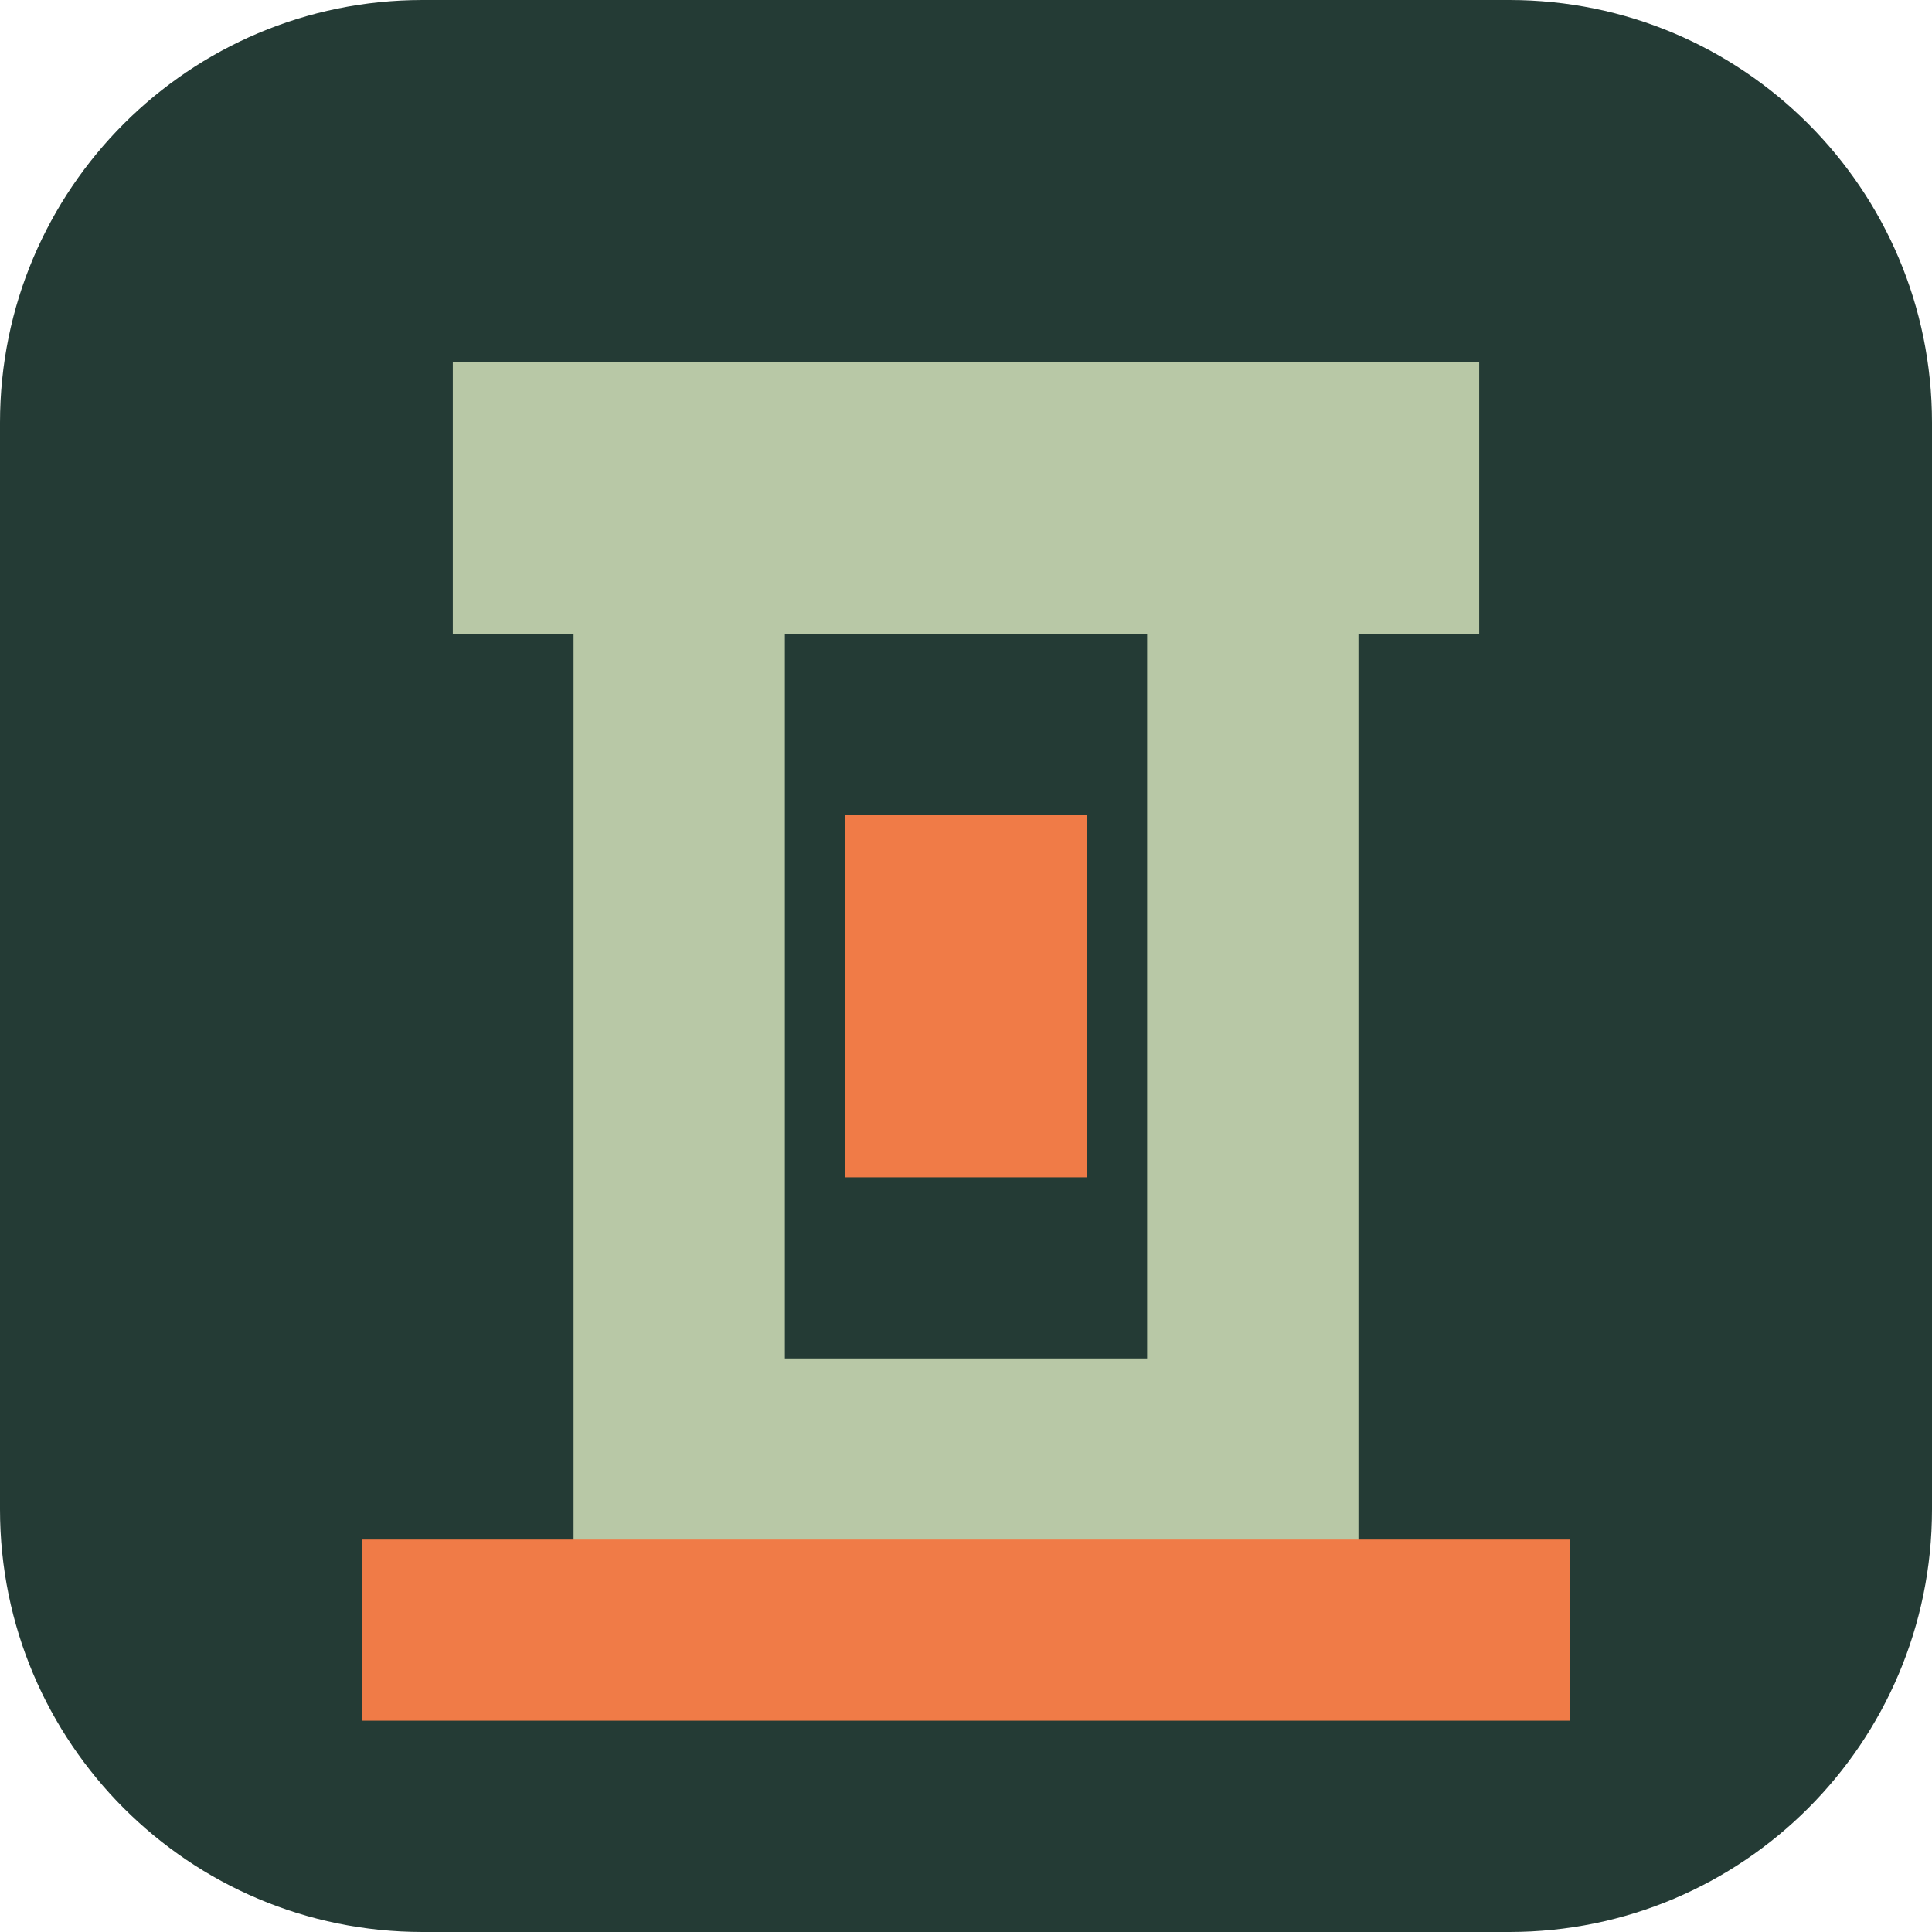
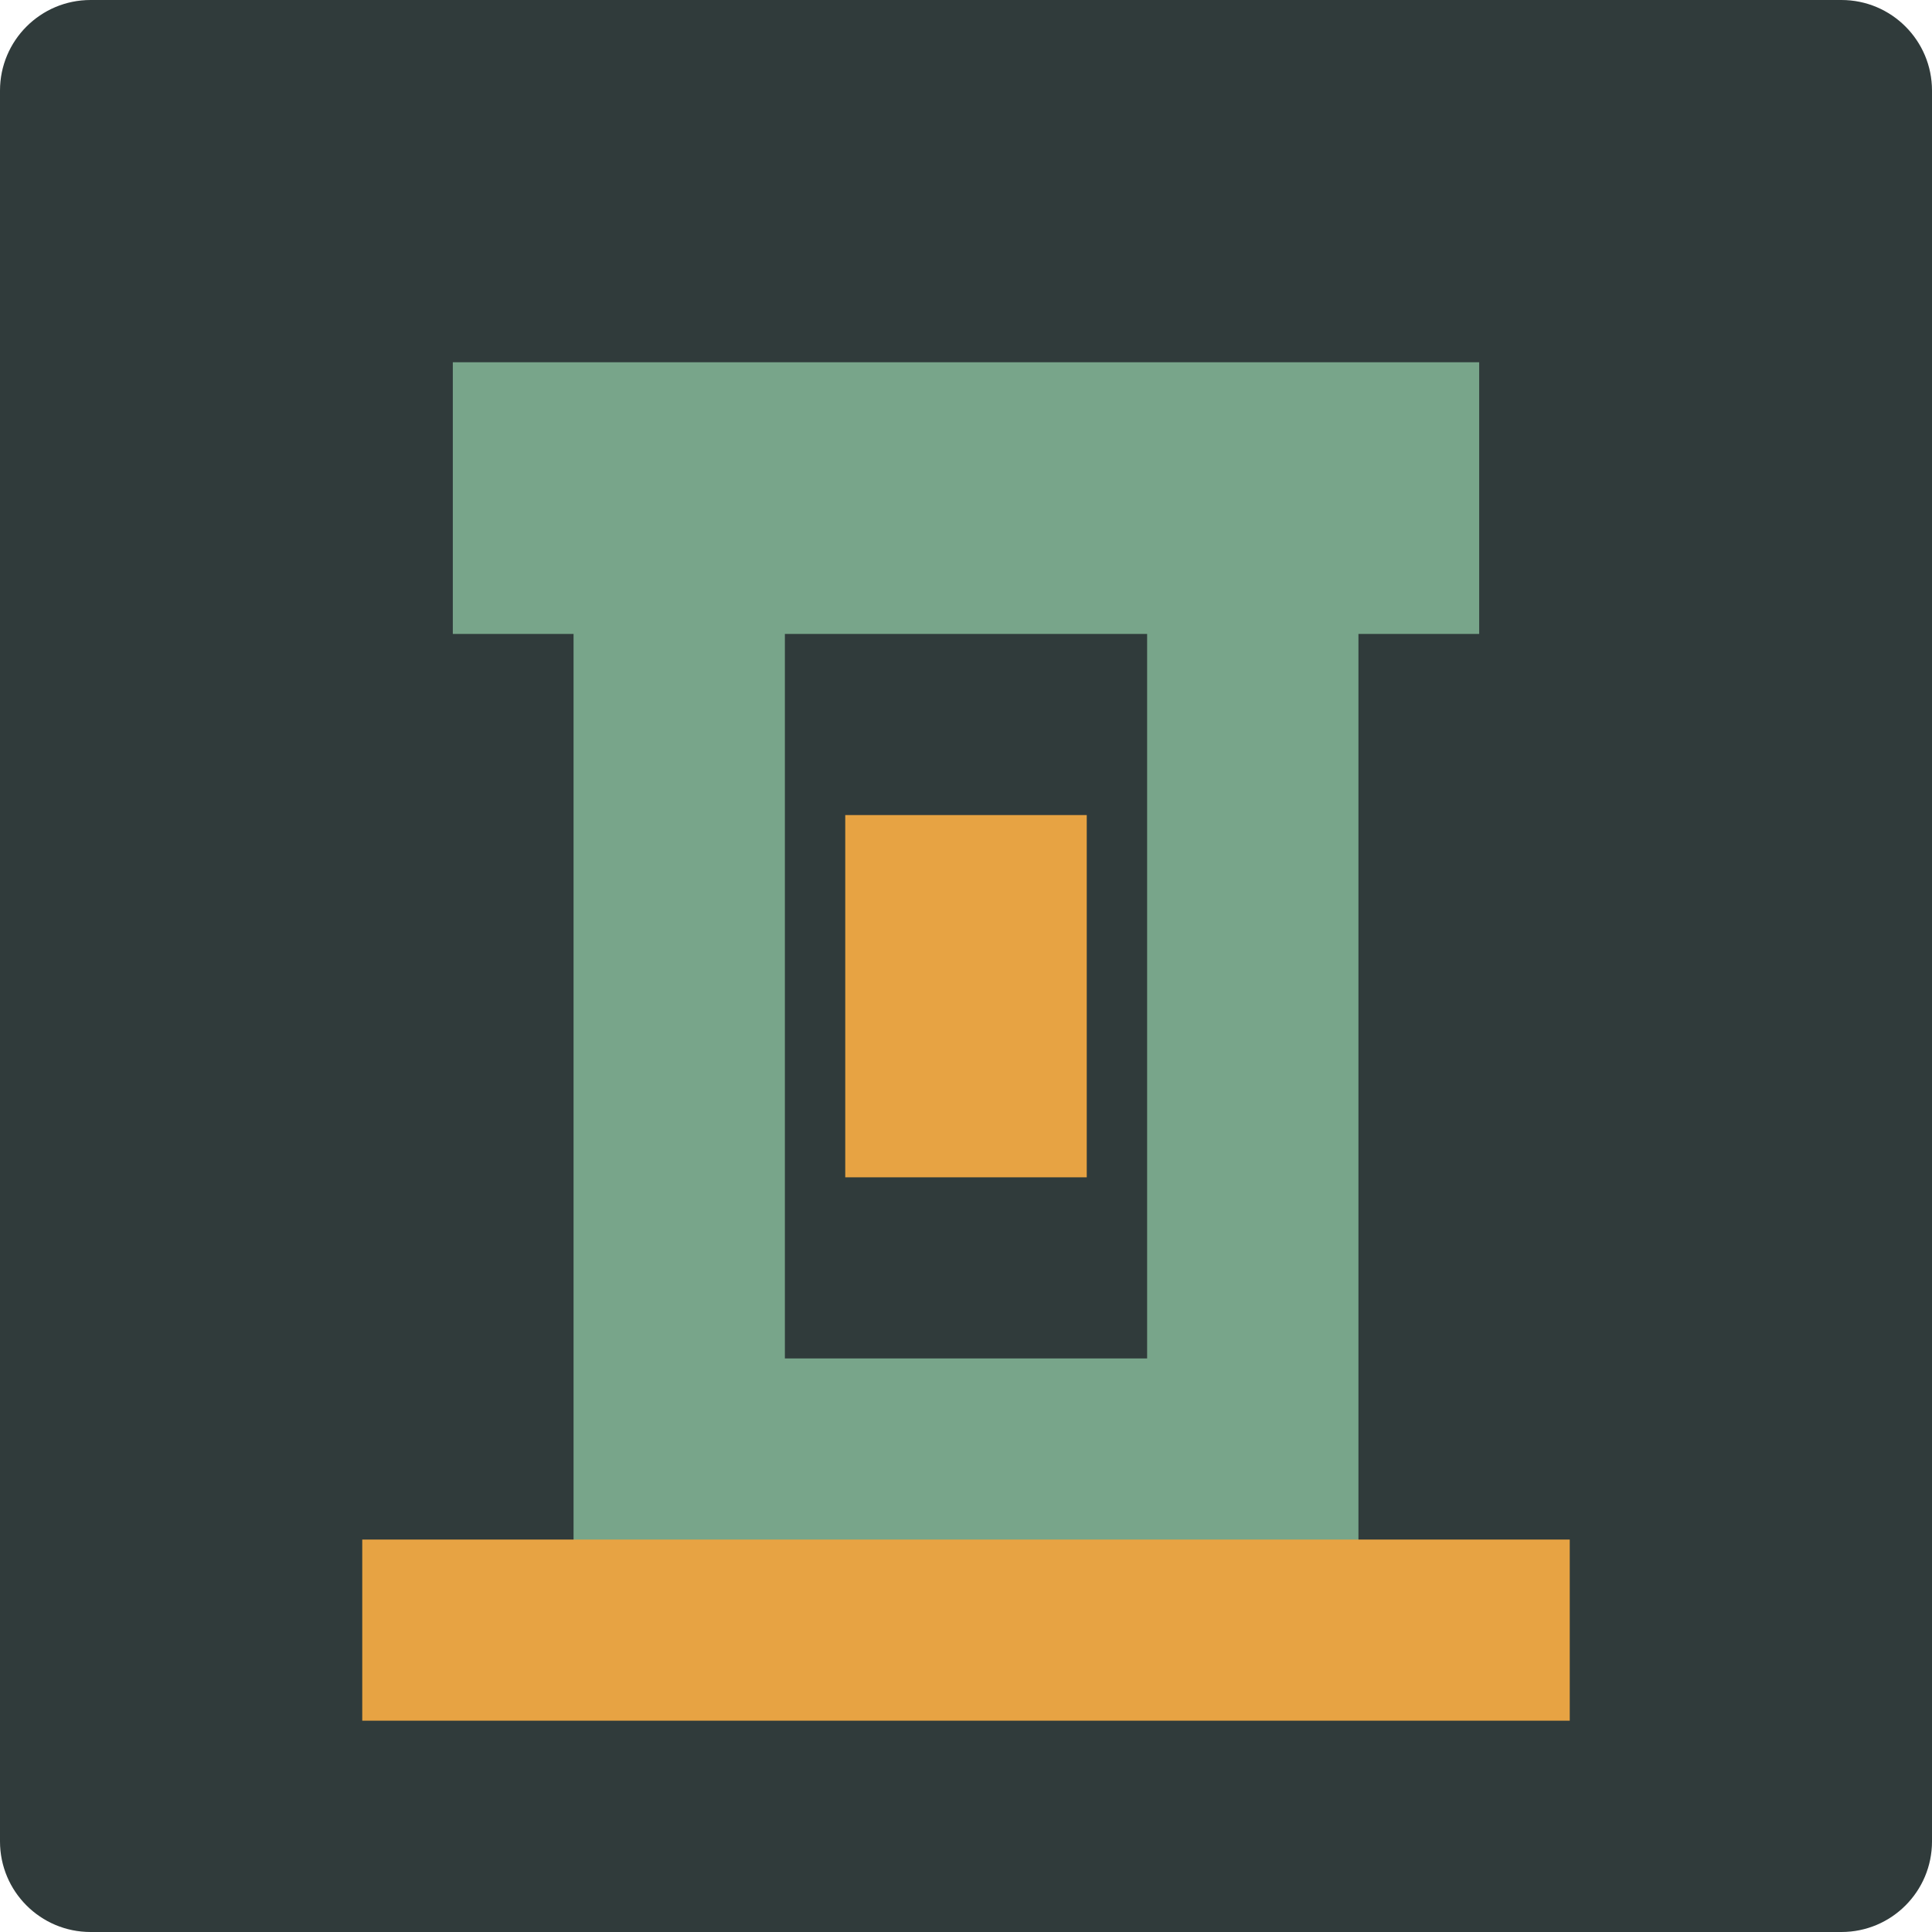
<svg xmlns="http://www.w3.org/2000/svg" viewBox="0 0 64 64">
-   <rect width="64" height="64" rx="14" fill="#243b35" />
-   <path d="M15 12h34v9H15zm4 9h7v24h12V21h7v31H19z" fill="#b8c8a6" />
-   <path d="M28 27h8v12h-8zM12 51h40v6H12z" fill="#f07b47" />
+   <rect width="64" height="64" rx="3" fill="#303B3B" />
+   <path d="M15 12h34v9H15zm4 9h7v24h12V21h7v31H19z" fill="#78A58A" />
+   <path d="M28 27h8v12h-8zM12 51h40v6H12z" fill="#E7A343" />
</svg>
